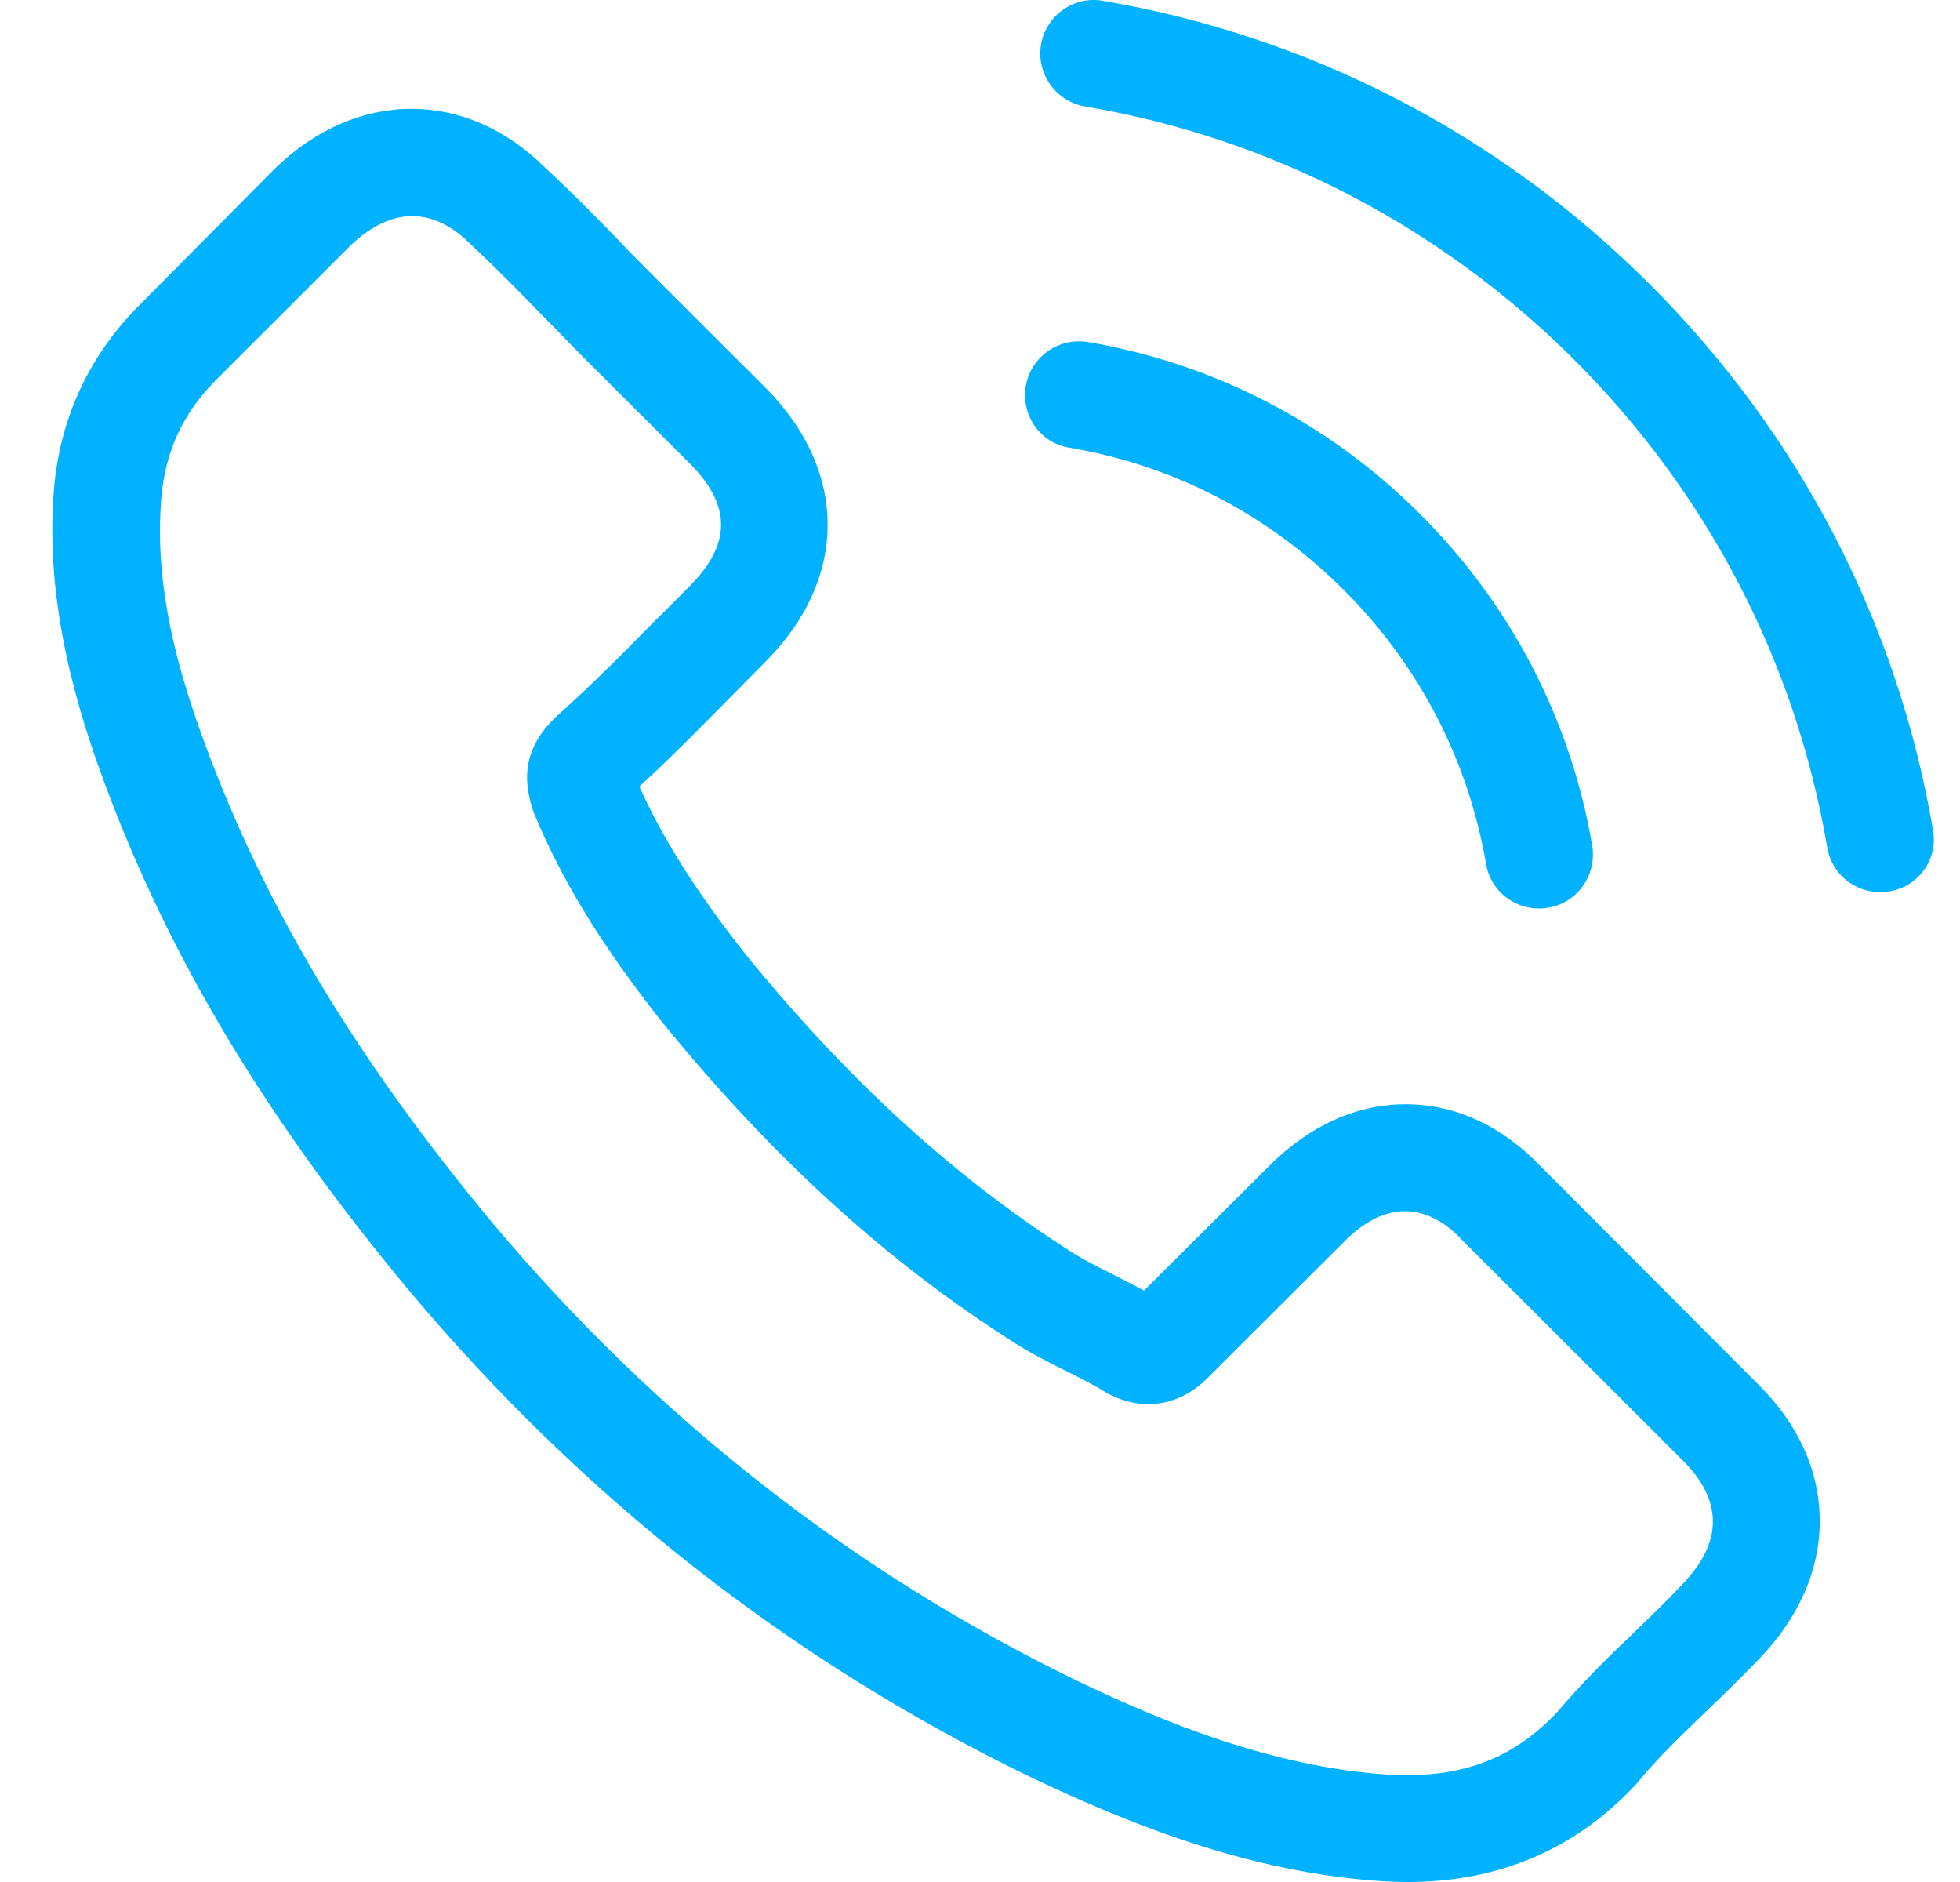
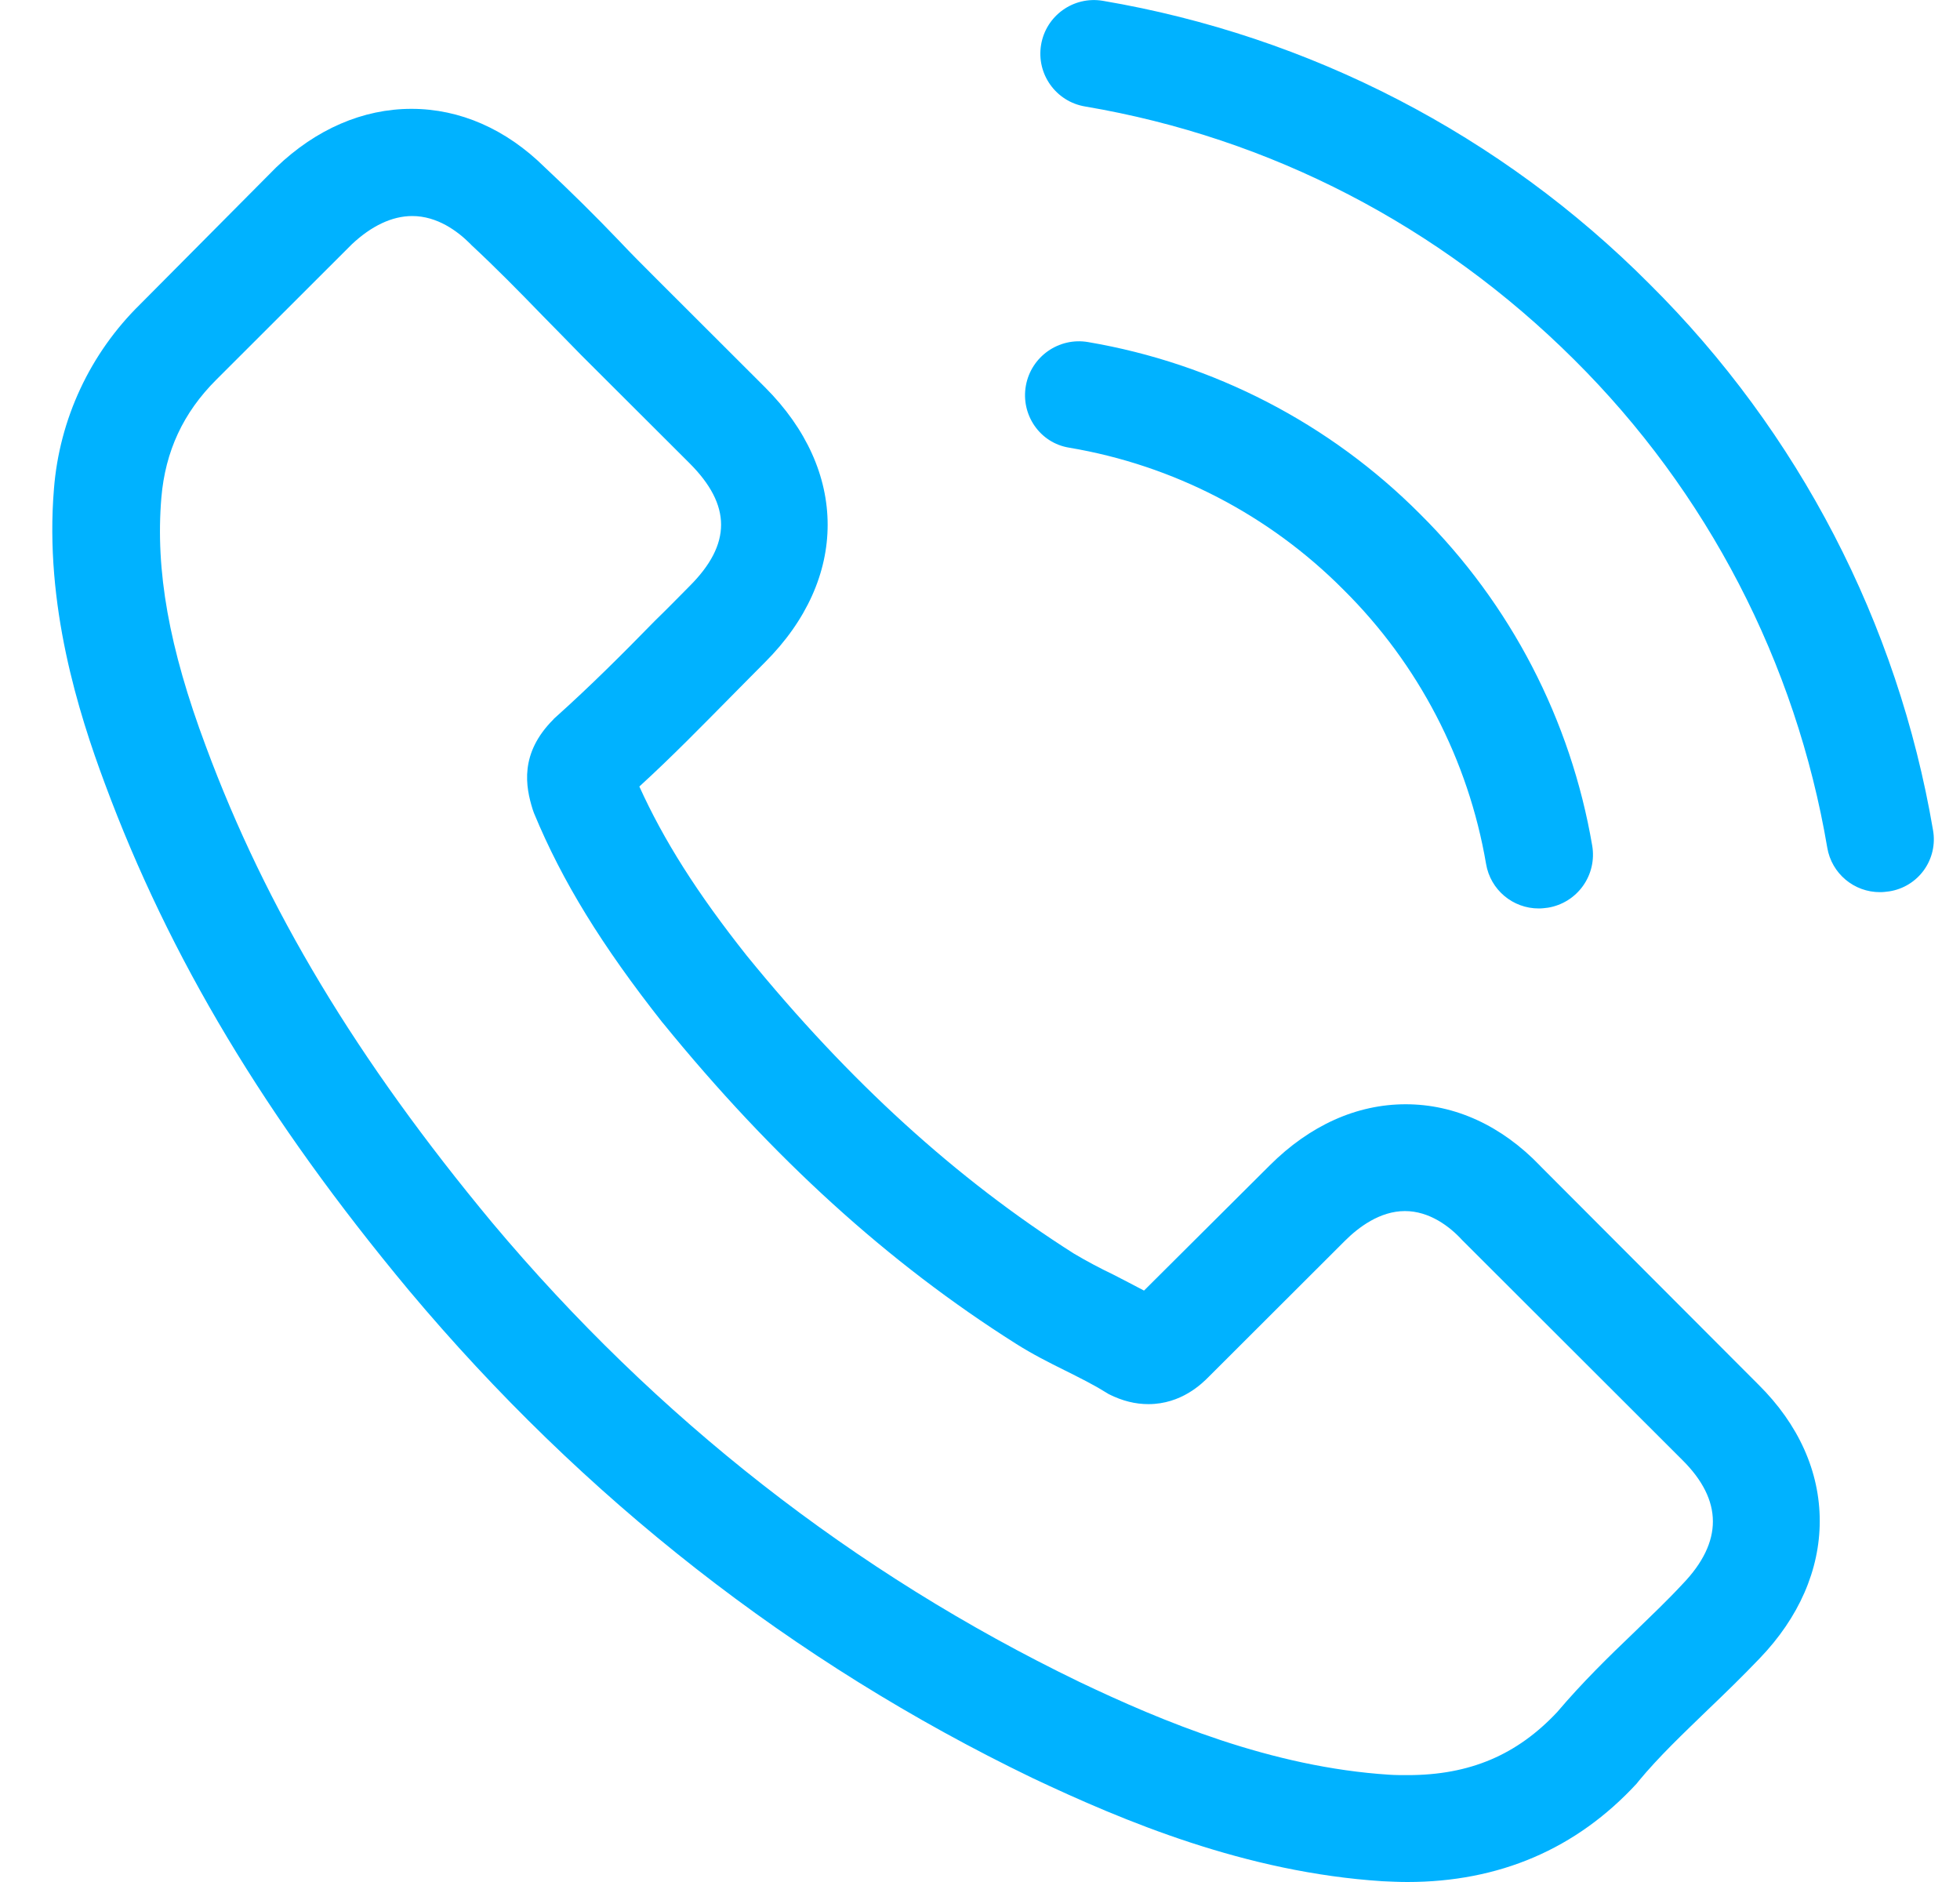
- <svg xmlns="http://www.w3.org/2000/svg" width="25" height="24" viewBox="0 0 25 24" fill="none">
-   <path d="M19.645 14.867C19.153 14.355 18.559 14.082 17.93 14.082C17.306 14.082 16.708 14.351 16.195 14.862L14.592 16.458C14.46 16.387 14.329 16.321 14.202 16.255C14.019 16.164 13.847 16.078 13.699 15.987C12.198 15.034 10.833 13.793 9.525 12.188C8.89 11.387 8.464 10.713 8.155 10.03C8.571 9.65 8.956 9.255 9.332 8.875C9.474 8.733 9.616 8.586 9.758 8.444C10.823 7.381 10.823 6.003 9.758 4.939L8.373 3.556C8.216 3.399 8.053 3.237 7.901 3.075C7.597 2.761 7.277 2.437 6.948 2.133C6.456 1.647 5.867 1.388 5.248 1.388C4.629 1.388 4.031 1.647 3.524 2.133C3.518 2.138 3.518 2.138 3.513 2.143L1.789 3.88C1.139 4.529 0.769 5.319 0.688 6.236C0.566 7.715 1.002 9.093 1.337 9.994C2.159 12.208 3.387 14.259 5.218 16.458C7.44 19.107 10.113 21.199 13.167 22.673C14.334 23.225 15.891 23.878 17.631 23.99C17.737 23.995 17.849 24 17.95 24C19.122 24 20.106 23.58 20.877 22.744C20.882 22.734 20.893 22.729 20.898 22.718C21.161 22.399 21.466 22.111 21.785 21.802C22.003 21.594 22.227 21.376 22.445 21.148C22.947 20.626 23.211 20.019 23.211 19.396C23.211 18.767 22.942 18.165 22.43 17.658L19.645 14.867ZM21.461 20.201C21.456 20.201 21.456 20.206 21.461 20.201C21.263 20.414 21.06 20.606 20.842 20.819C20.512 21.133 20.177 21.462 19.863 21.832C19.351 22.379 18.747 22.637 17.956 22.637C17.879 22.637 17.798 22.637 17.722 22.632C16.215 22.536 14.815 21.948 13.765 21.447C10.894 20.059 8.373 18.089 6.278 15.591C4.548 13.51 3.392 11.585 2.626 9.518C2.154 8.257 1.981 7.274 2.058 6.347C2.108 5.755 2.337 5.263 2.758 4.843L4.487 3.115C4.736 2.882 5 2.756 5.258 2.756C5.578 2.756 5.837 2.948 5.999 3.11C6.004 3.115 6.009 3.121 6.014 3.126C6.324 3.414 6.618 3.713 6.927 4.032C7.085 4.194 7.247 4.356 7.409 4.524L8.794 5.906C9.332 6.443 9.332 6.94 8.794 7.477C8.647 7.624 8.505 7.771 8.358 7.912C7.932 8.348 7.526 8.753 7.085 9.148C7.074 9.158 7.064 9.164 7.059 9.174C6.623 9.609 6.704 10.035 6.795 10.323C6.801 10.339 6.806 10.354 6.811 10.369C7.171 11.24 7.678 12.061 8.449 13.039L8.454 13.044C9.854 14.766 11.331 16.108 12.959 17.136C13.167 17.268 13.38 17.375 13.583 17.476C13.765 17.567 13.938 17.653 14.085 17.744C14.105 17.754 14.126 17.77 14.146 17.78C14.318 17.866 14.481 17.906 14.648 17.906C15.069 17.906 15.333 17.643 15.419 17.557L17.154 15.825C17.326 15.652 17.6 15.445 17.92 15.445C18.235 15.445 18.493 15.642 18.65 15.814C18.655 15.819 18.655 15.819 18.661 15.825L21.456 18.616C21.978 19.132 21.978 19.664 21.461 20.201Z" fill="#00B2FF" />
-   <path d="M13.638 5.709C14.967 5.932 16.175 6.56 17.139 7.522C18.102 8.485 18.726 9.69 18.955 11.018C19.01 11.352 19.3 11.585 19.629 11.585C19.67 11.585 19.705 11.58 19.746 11.575C20.121 11.514 20.37 11.159 20.309 10.784C20.035 9.179 19.274 7.715 18.113 6.555C16.951 5.395 15.485 4.635 13.877 4.362C13.501 4.301 13.151 4.549 13.085 4.919C13.02 5.289 13.263 5.648 13.638 5.709Z" fill="#00B2FF" />
-   <path d="M24.656 10.587C24.205 7.943 22.957 5.537 21.04 3.622C19.122 1.707 16.712 0.461 14.065 0.01C13.694 -0.055 13.344 0.198 13.278 0.568C13.217 0.942 13.466 1.292 13.841 1.358C16.205 1.758 18.361 2.877 20.076 4.584C21.79 6.297 22.906 8.449 23.307 10.81C23.363 11.144 23.652 11.377 23.982 11.377C24.022 11.377 24.058 11.372 24.098 11.367C24.469 11.311 24.722 10.957 24.656 10.587Z" fill="#00B2FF" />
+ <svg xmlns="http://www.w3.org/2000/svg" width="25" height="24" fill="none">
+   <path fill="#00B2FF" d="M19.645 14.867c-.492-.512-1.086-.785-1.715-.785-.624 0-1.222.268-1.735.78l-1.603 1.596c-.132-.071-.264-.137-.39-.203a6.451 6.451 0 01-.503-.268c-1.501-.953-2.866-2.194-4.174-3.8-.635-.8-1.06-1.473-1.37-2.157.416-.38.801-.775 1.177-1.155.142-.142.284-.289.426-.43 1.065-1.064 1.065-2.442 0-3.506L8.373 3.556c-.157-.157-.32-.319-.472-.481a23.938 23.938 0 00-.953-.942c-.492-.486-1.08-.745-1.7-.745-.619 0-1.217.259-1.724.745l-.01.01L1.788 3.88A3.704 3.704 0 00.688 6.236c-.122 1.479.314 2.857.65 3.758.821 2.214 2.049 4.265 3.88 6.464 2.222 2.649 4.895 4.74 7.949 6.215 1.167.552 2.724 1.205 4.464 1.317.106.005.218.01.32.01 1.171 0 2.155-.42 2.926-1.256.005-.01.016-.015.02-.026.264-.319.569-.607.888-.916.218-.208.442-.426.66-.654.502-.522.766-1.13.766-1.752 0-.629-.269-1.231-.781-1.738l-2.785-2.79zm1.816 5.334c-.005 0-.005.005 0 0-.198.213-.401.405-.62.618-.329.314-.664.643-.978 1.013-.512.547-1.116.805-1.907.805-.077 0-.158 0-.234-.005-1.507-.096-2.907-.684-3.957-1.185-2.87-1.388-5.392-3.358-7.487-5.855-1.73-2.082-2.886-4.007-3.652-6.074-.472-1.261-.645-2.244-.568-3.17.05-.593.279-1.085.7-1.505l1.73-1.728c.248-.233.512-.36.77-.36.32 0 .579.193.741.355l.015.016c.31.288.604.587.913.906.158.162.32.324.482.492l1.385 1.382c.538.537.538 1.034 0 1.57-.147.148-.29.295-.436.436-.426.436-.832.841-1.273 1.236-.01.01-.02.016-.026.026-.436.435-.355.86-.264 1.15l.016.045c.36.871.867 1.692 1.638 2.67l.005.005c1.4 1.722 2.877 3.064 4.505 4.092.208.132.42.239.624.34.182.091.355.177.502.268.02.01.04.026.06.036.173.086.336.126.503.126.421 0 .685-.263.771-.35l1.735-1.732c.172-.172.446-.38.766-.38.314 0 .573.198.73.37l.01.01 2.796 2.792c.522.516.522 1.048.005 1.585zM13.638 5.709a6.436 6.436 0 013.5 1.813 6.453 6.453 0 011.817 3.495.68.68 0 00.674.568c.04 0 .076-.005.117-.01a.685.685 0 00.563-.79 7.81 7.81 0 00-2.196-4.23 7.828 7.828 0 00-4.236-2.193.688.688 0 00-.792.557c-.066.37.178.73.553.79zM24.656 10.587a12.847 12.847 0 00-3.616-6.965A12.878 12.878 0 0014.065.01a.682.682 0 10-.224 1.348c2.364.4 4.52 1.52 6.235 3.226a11.47 11.47 0 013.231 6.226.68.68 0 00.675.567c.04 0 .076-.005.116-.01a.671.671 0 00.558-.78z" />
</svg>
